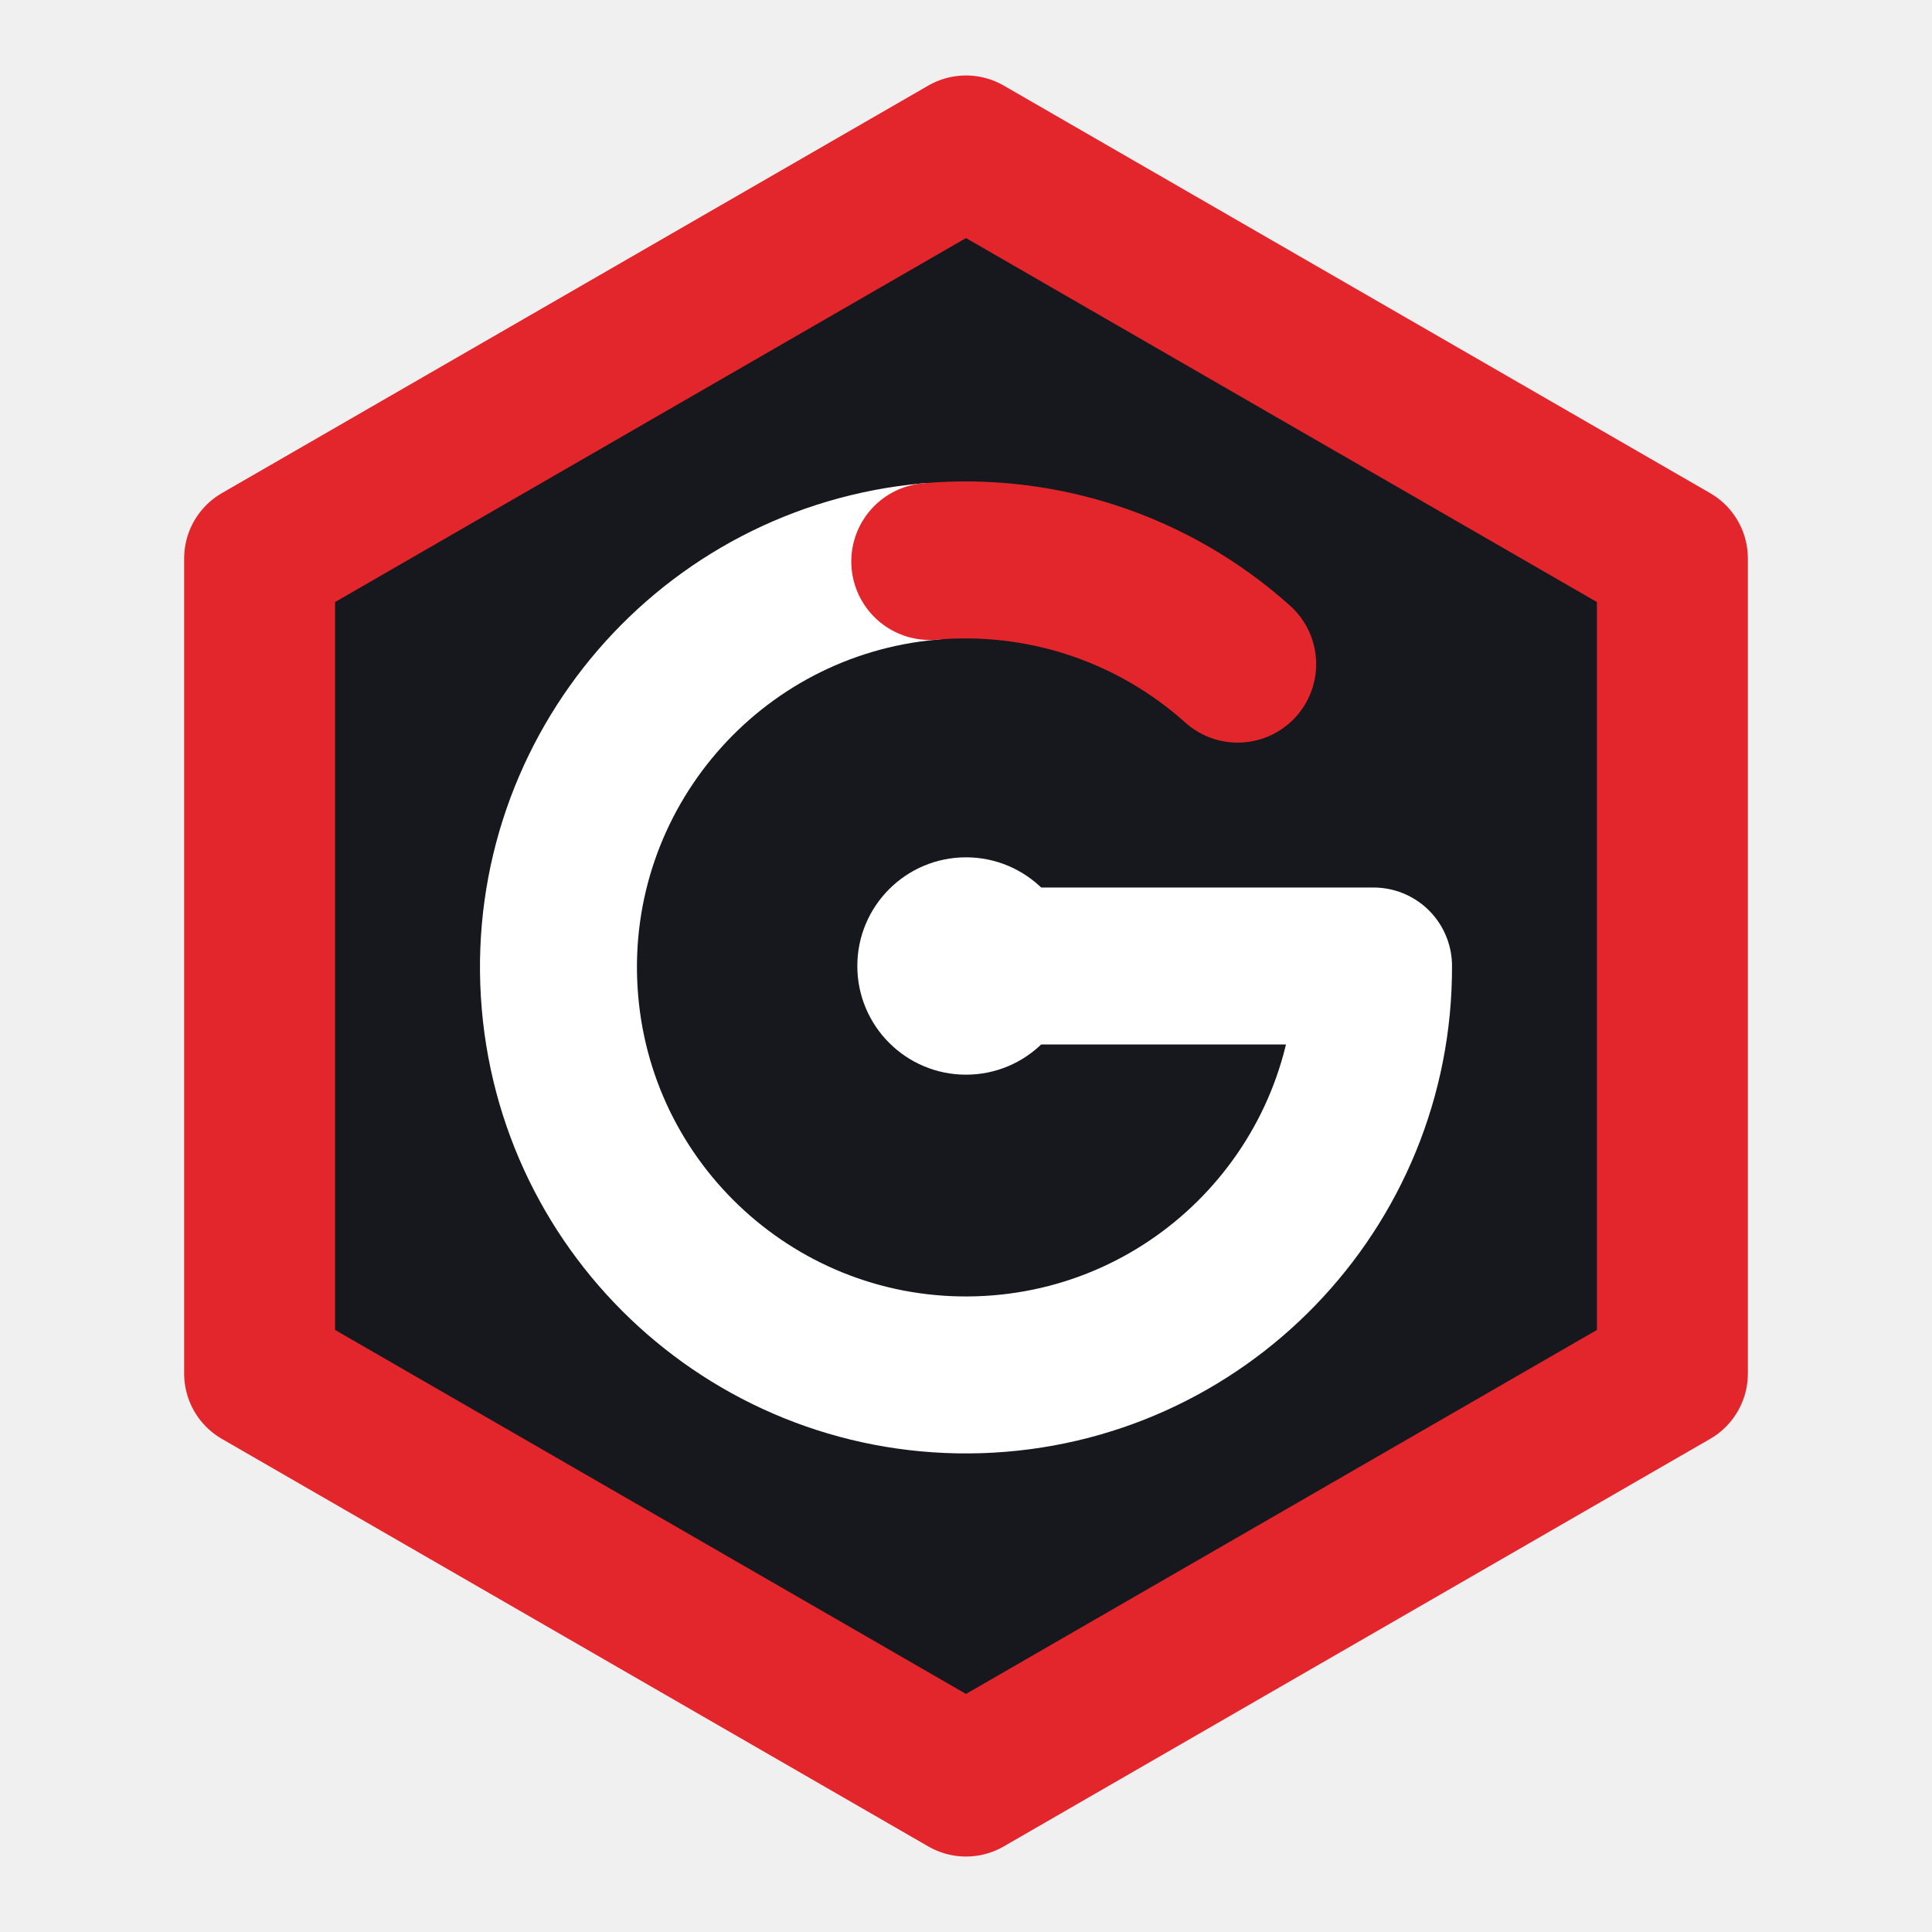
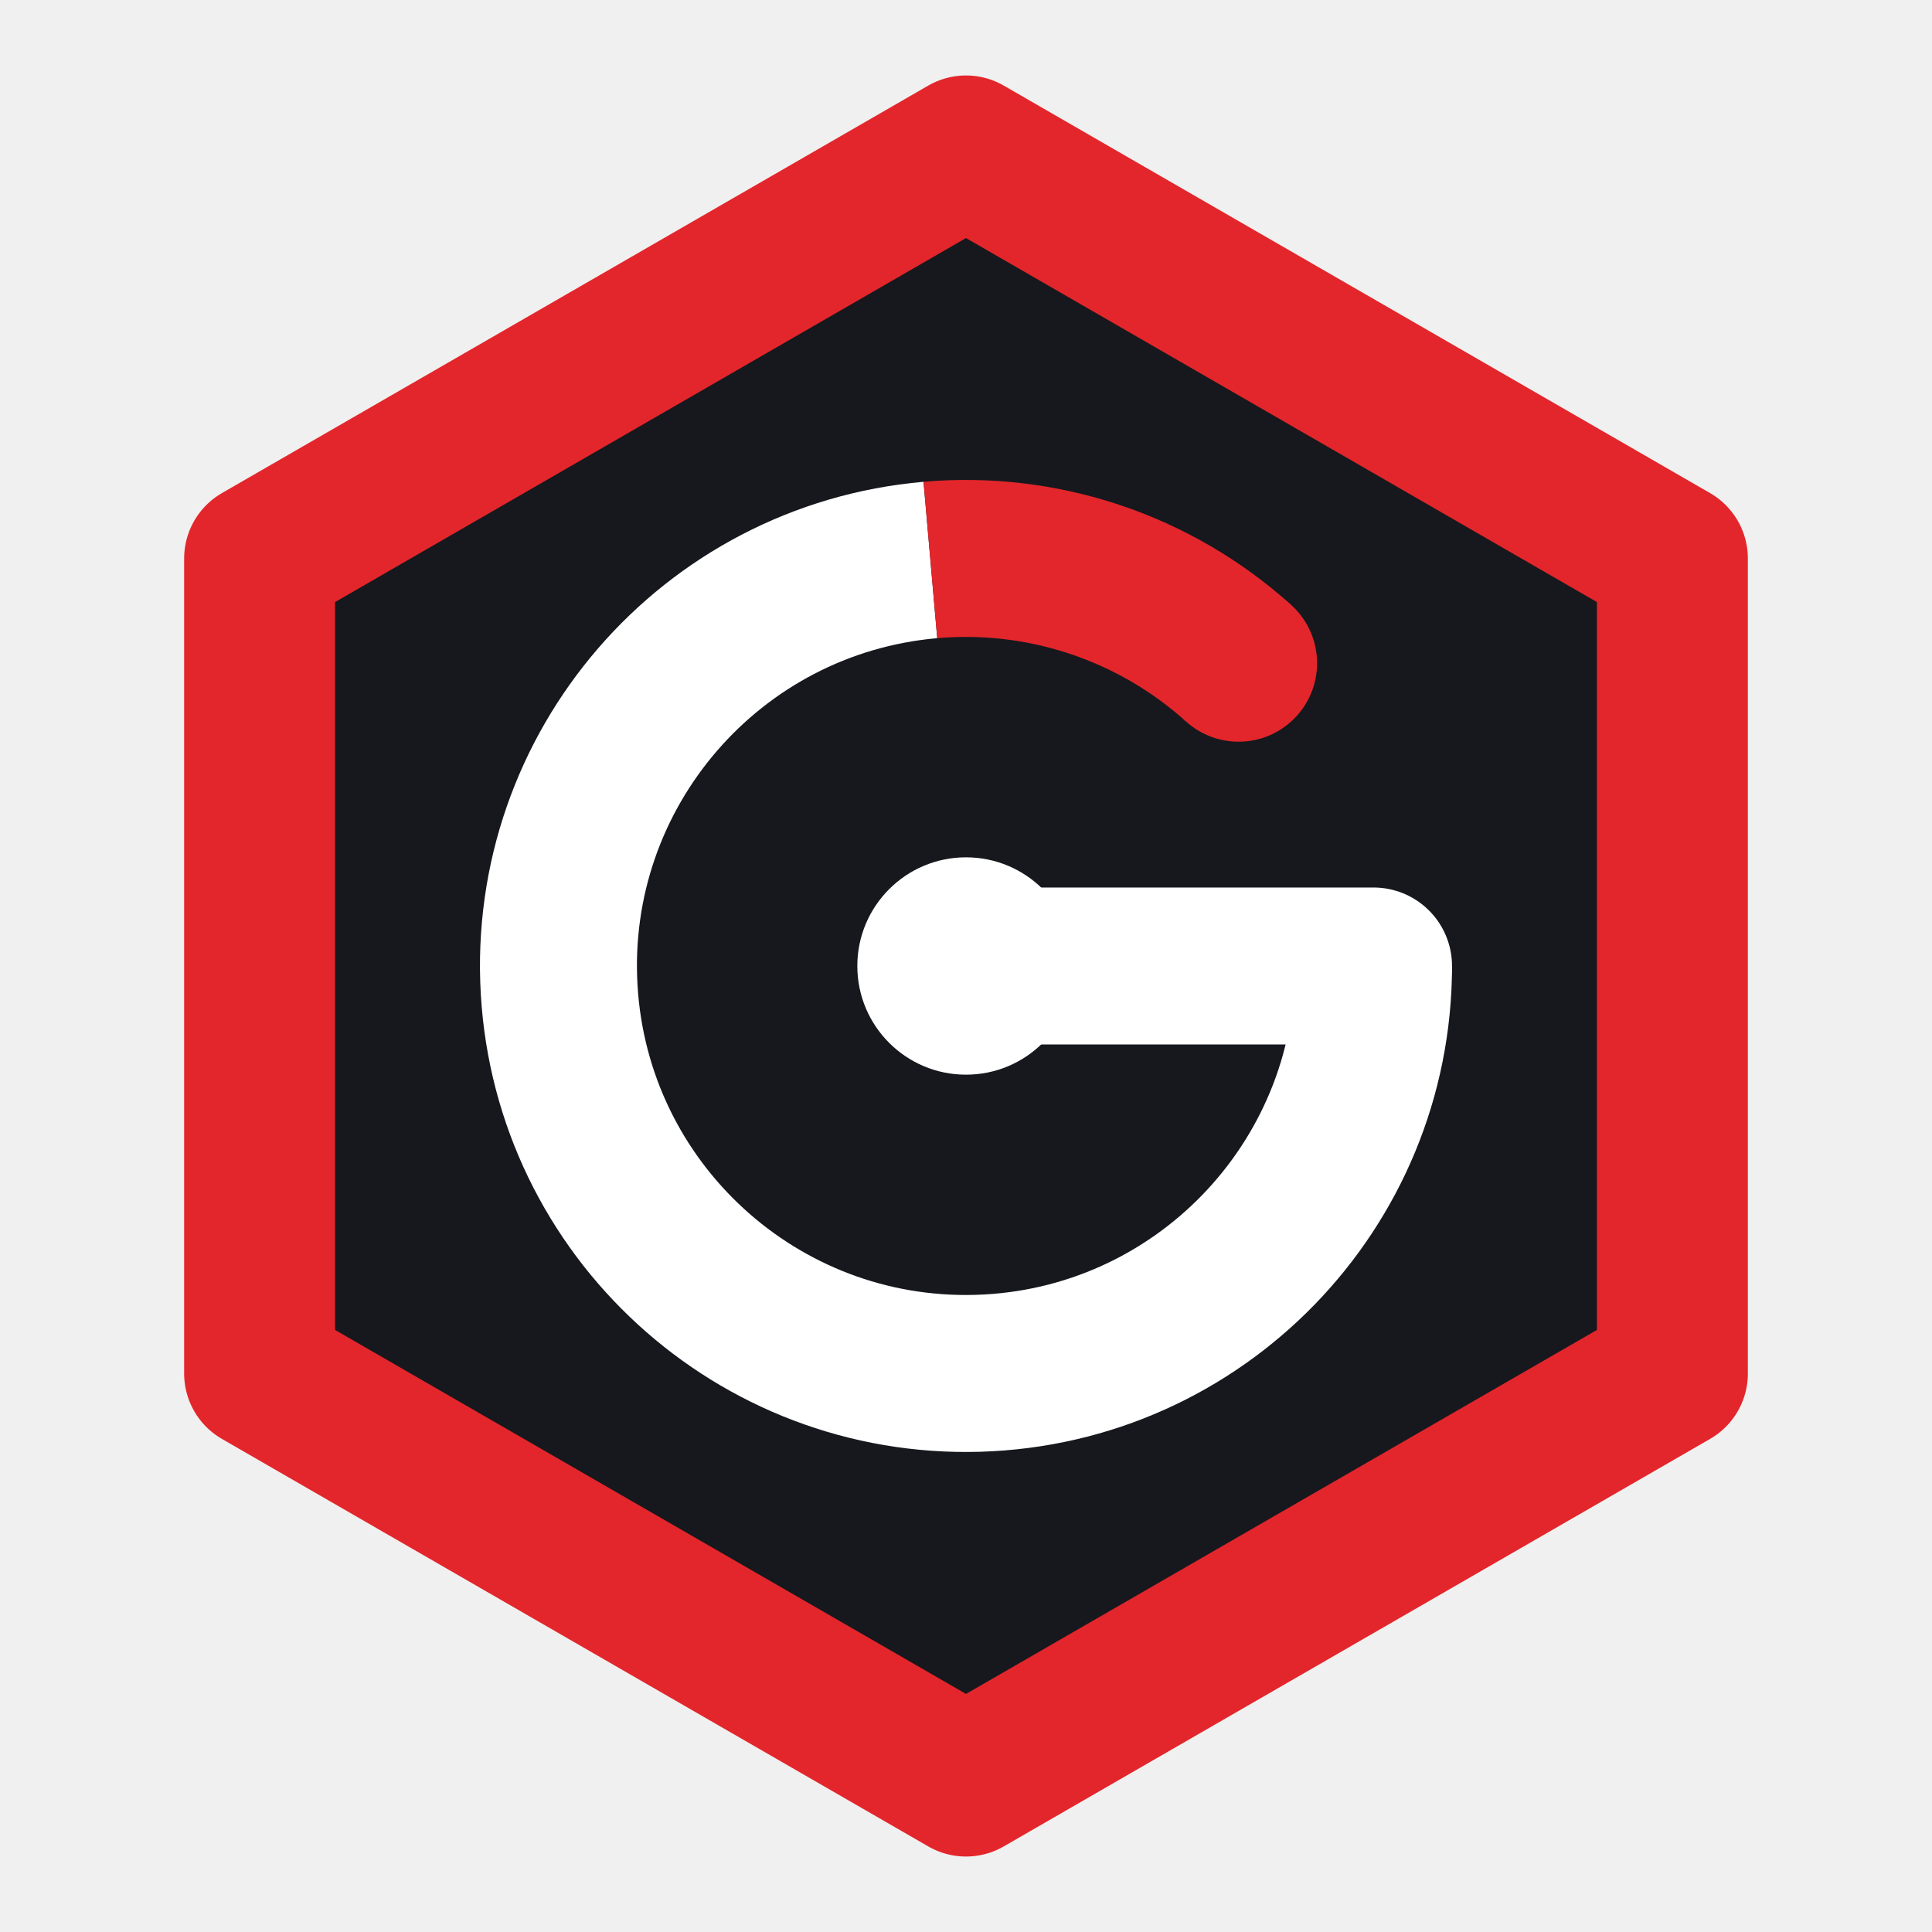
<svg xmlns="http://www.w3.org/2000/svg" viewBox="0 0 64 64">
  <polygon points="32.0,5.0 55.4,18.5 55.4,45.5 32.0,59.0 8.6,45.5 8.6,18.5" fill="#16181d" stroke="#e3262b" stroke-width="5" stroke-linejoin="round" />
-   <path d="M30.8 18.6A13.5 13.5 0 1 0 45.5 32.0H32" fill="none" stroke="#fff" stroke-width="5.2" stroke-linecap="round" stroke-linejoin="round" />
-   <path d="M41.0 22.0A13.5 13.5 0 0 0 30.8 18.6" fill="none" stroke="#e3262b" stroke-width="5.2" stroke-linecap="round" />
+   <path d="M30.82 18.55A13.5 13.5 0 1 0 45.50 32.00" fill="none" stroke="#fff" stroke-width="5.2" />
+   <path d="M45.50 32.00H32" fill="none" stroke="#fff" stroke-width="5.2" stroke-linecap="round" />
+   <path d="M30.82 18.55A13.5 13.5 0 0 1 41.03 21.97" fill="none" stroke="#e3262b" stroke-width="5.2" />
+   <circle cx="41.03" cy="21.97" r="2.6" fill="#e3262b" />
  <circle cx="32" cy="32" r="3.6" fill="#fff" />
</svg>
